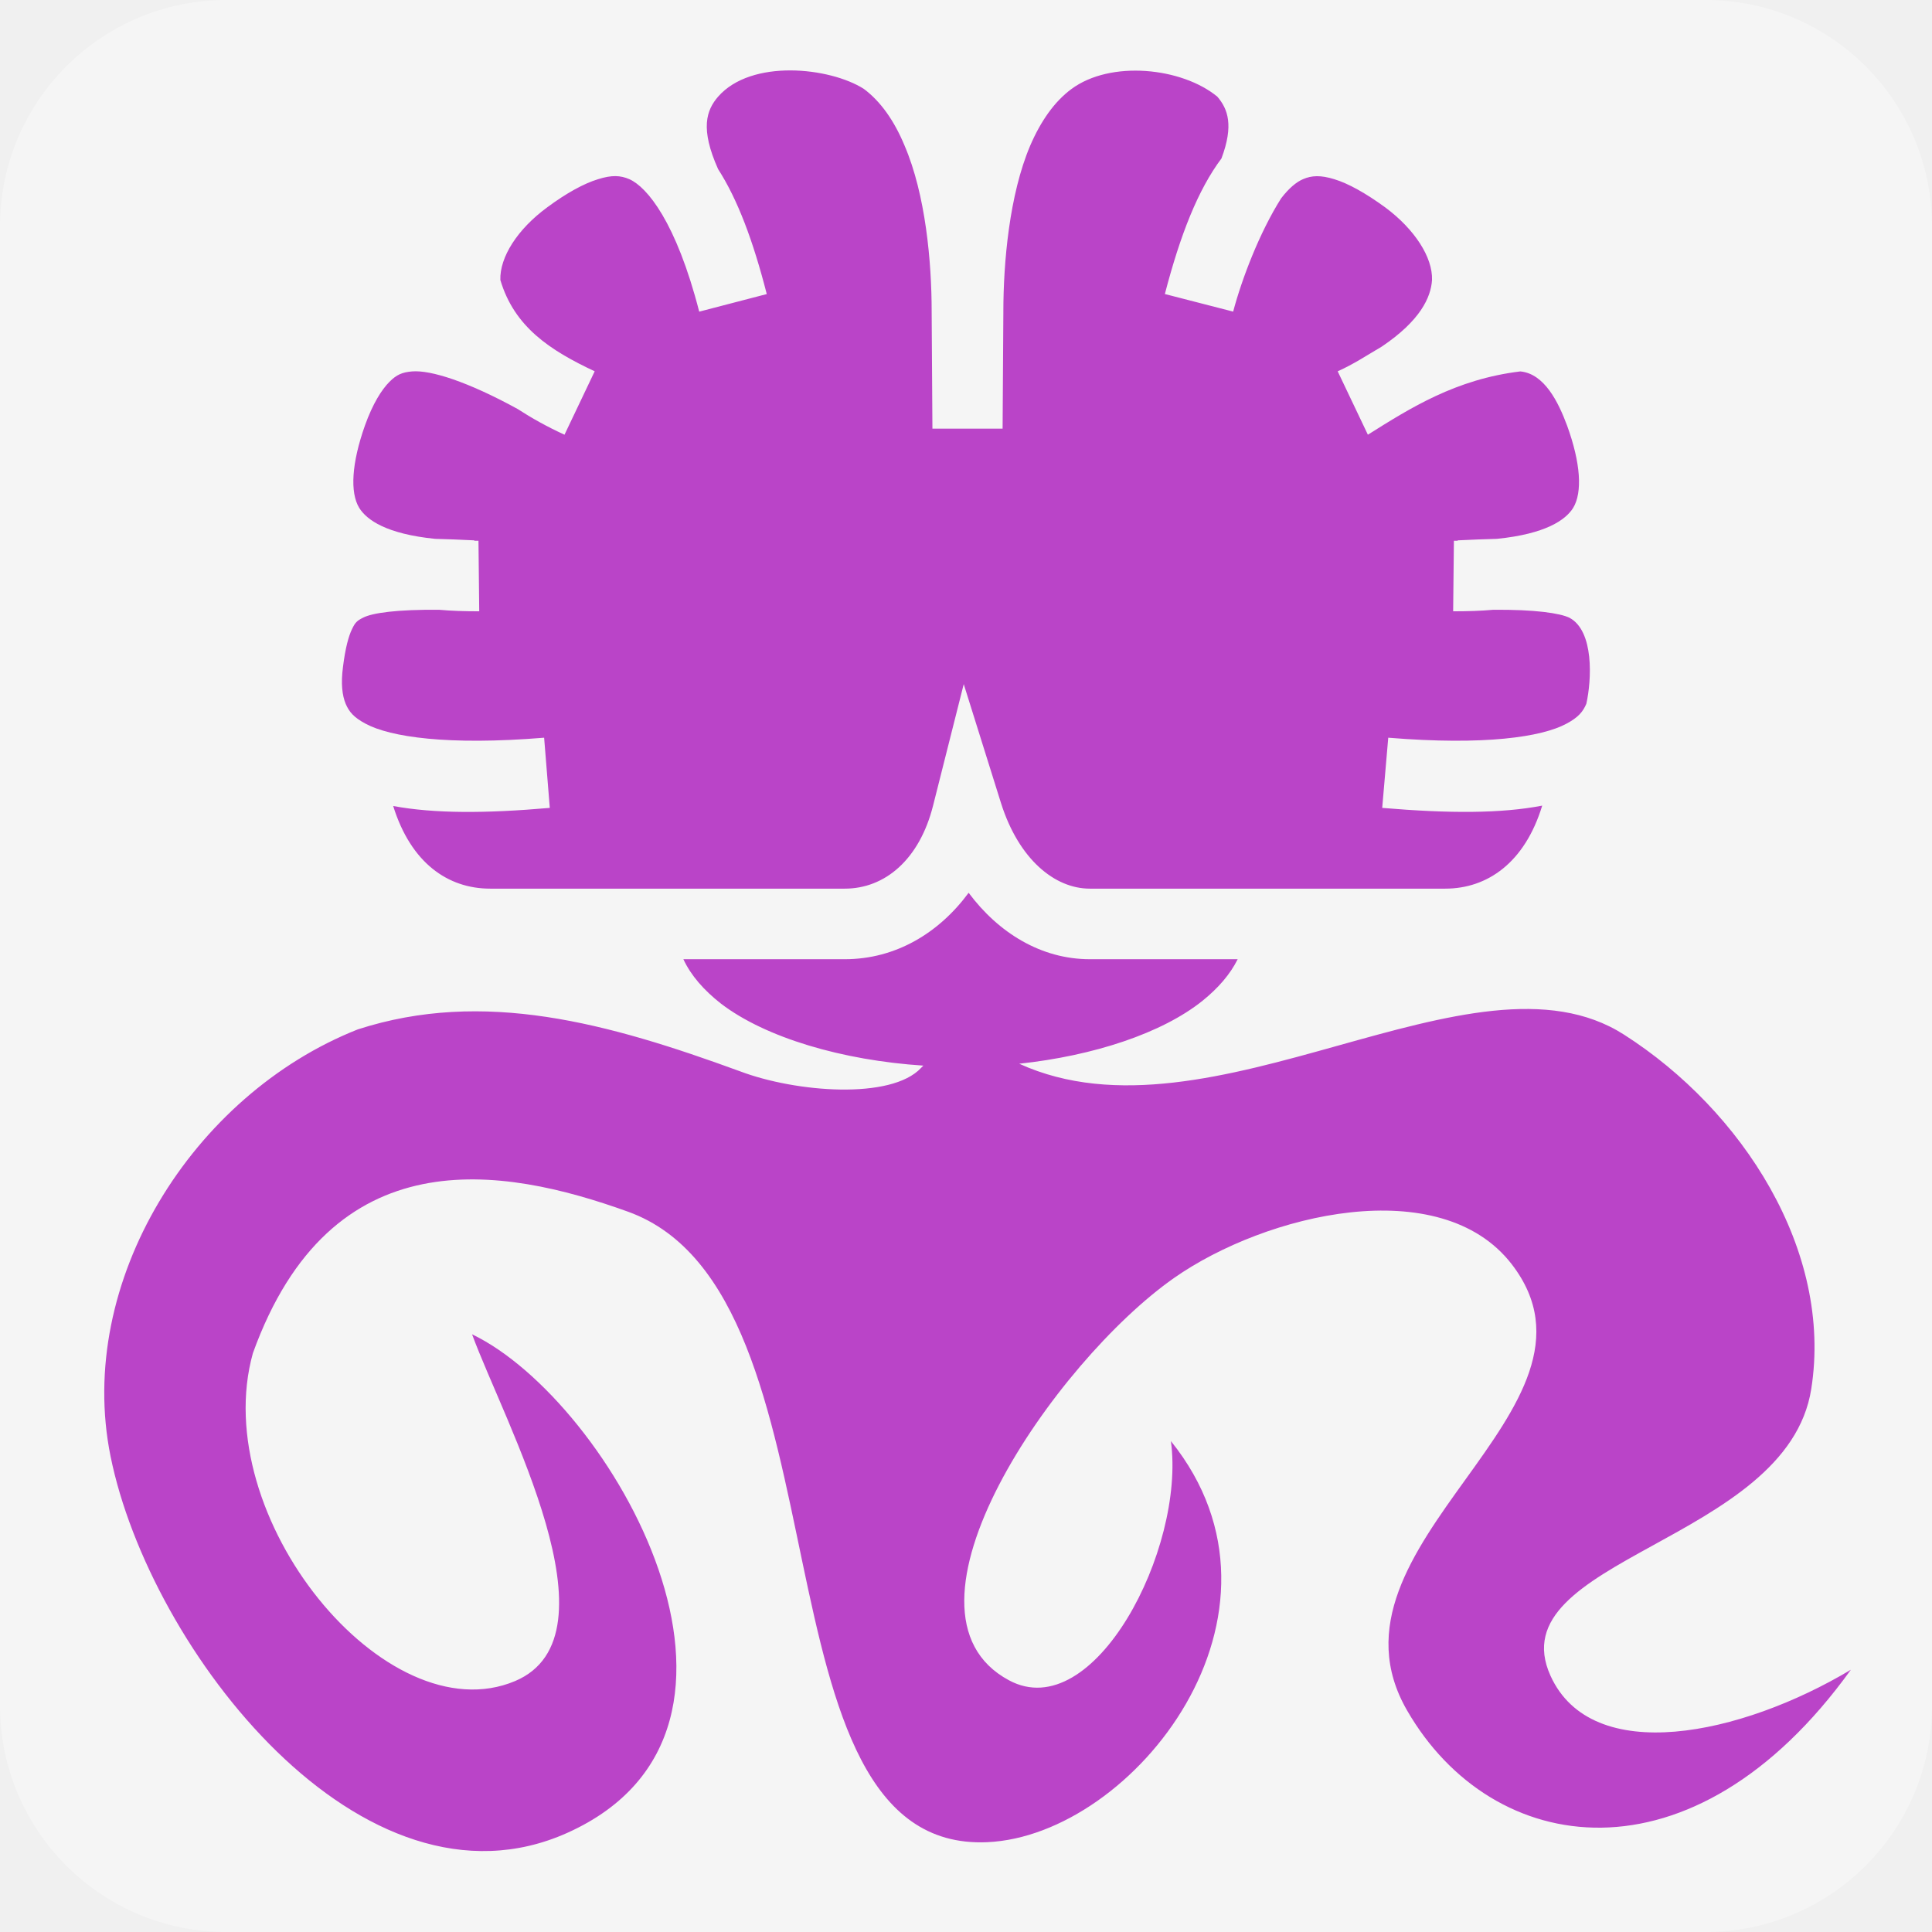
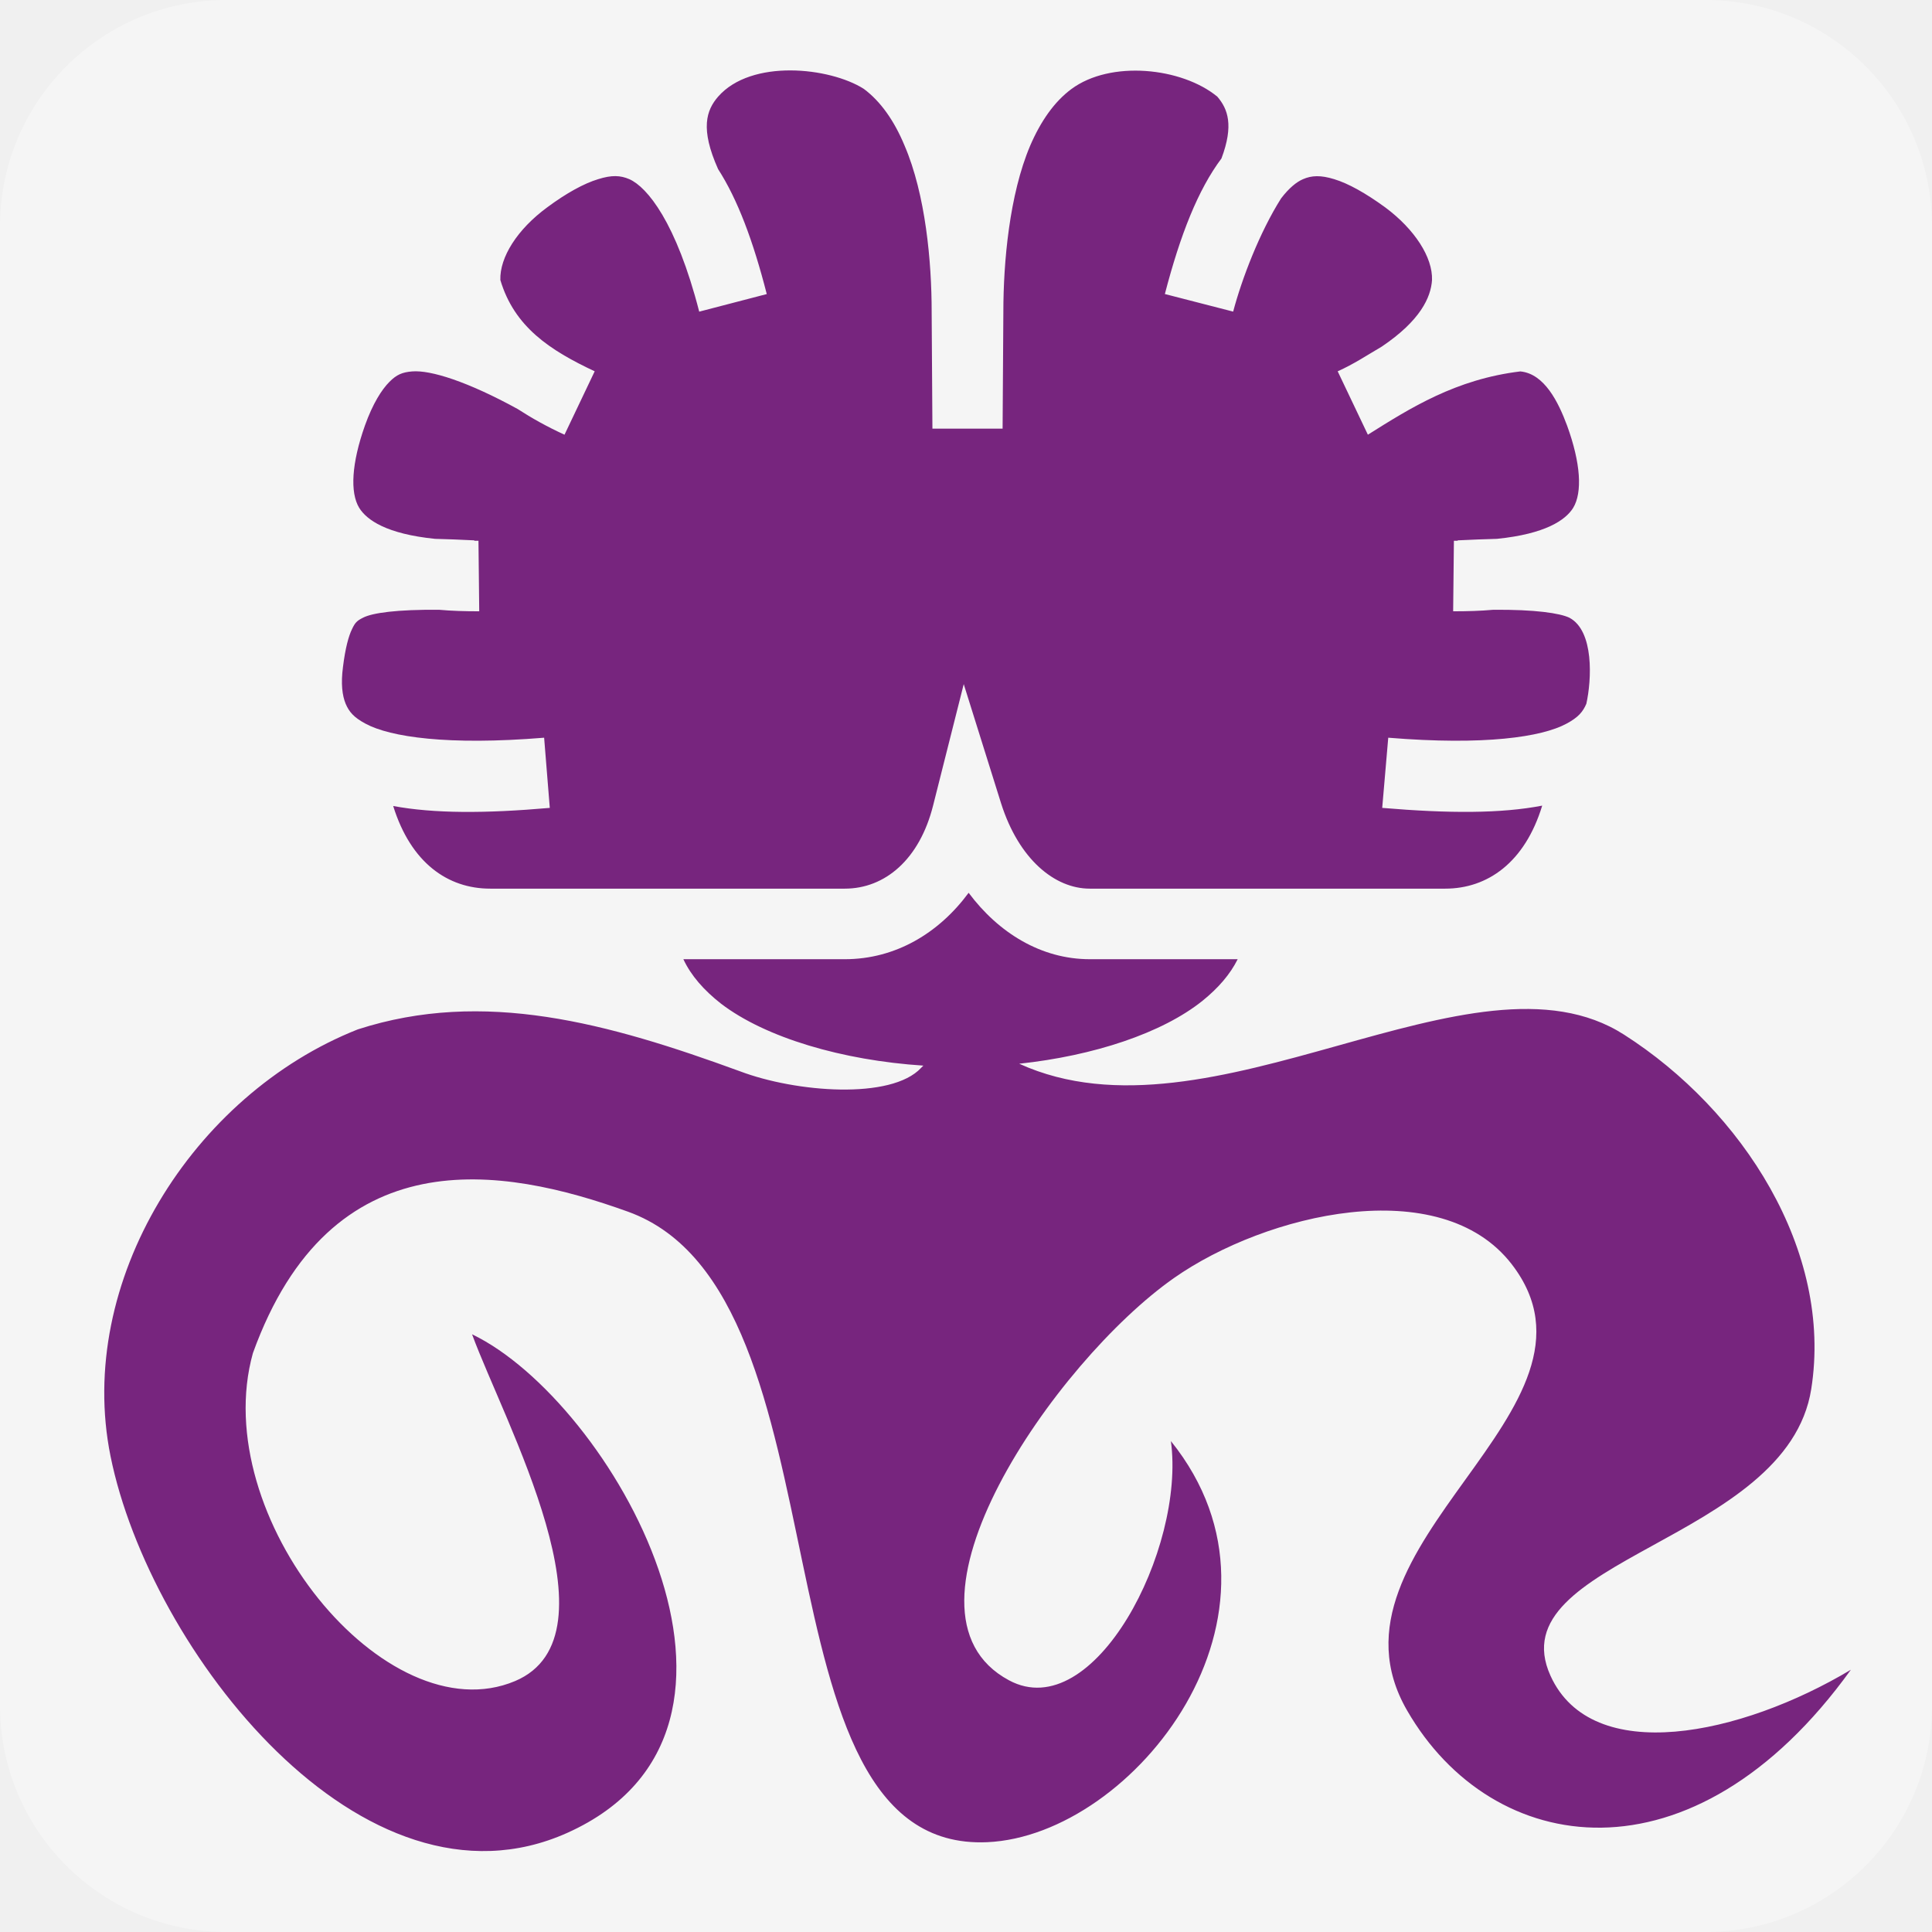
<svg xmlns="http://www.w3.org/2000/svg" style="height: 66px; width: 66px;" viewBox="0 0 512 512">
  <rect fill="#ffffff" fill-opacity="0.33" height="512" width="512" rx="60" ry="60" />
  <g class="" style="touch-action: none;" transform="translate(0,0)">
-     <path d="M209.5 18.66c-7.4-.02-14.8 1.93-19.2 6.96-3.1 3.59-4.8 8.46 0 19.19 5.2 8.08 9.3 19.06 12.9 33.12l-17.9 4.66c-6.1-23.73-13.8-33-18.5-35.1-2.4-1.04-4.7-1.14-8.3 0-3.7 1.11-8.4 3.68-13.5 7.47-7.9 5.8-12.6 13.22-12.4 19.25 3.7 12.42 13.1 18.6 25 24.19l-8 16.8c-4.6-2.1-8.7-4.4-12.4-6.8-13.3-7.3-23.1-10.38-28-9.97-2.6.22-4.1.85-6 2.77-2 2-4.4 5.7-6.5 11.6-3.5 9.9-4 17.7-1.5 21.8 2 3.2 7.2 6.9 20.1 8.2 3.3.1 6.7.2 10.4.4v.1h1.1l.2 18.7c-3.8 0-7.3-.1-10.6-.4-11.1-.1-17.7.8-20.2 2.1-1.6.8-2.1 1.3-2.9 3-.9 1.8-1.8 5.1-2.4 10-.6 4.5-.2 7.6.7 9.8.9 2.1 2.1 3.6 5.3 5.3 6.5 3.5 21.7 5.8 47.3 3.7l1.5 18.6c-17.2 1.5-30.7 1.5-41.5-.5 4.7 15.1 14.5 21.9 25.7 21.9h94c10.6 0 19.8-7.7 23.4-22.1l8.1-32.1 9.9 31.6c4.7 14.8 14.2 22.6 23.5 22.6H383c11.2 0 21.1-6.9 25.7-22-10.9 2.1-24.6 2.1-42.4.6l1.6-18.6c25.6 2.1 40.7-.2 47.2-3.7 3.2-1.7 4.4-3.2 5.3-5.3 1.4-6.3 2.1-19.3-4.5-22.8-2.5-1.2-9.1-2.2-20.2-2.1-3.3.3-6.8.4-10.6.4l.2-18.7h1v-.1c3.8-.2 7.2-.3 10.4-.4 12.9-1.3 18.2-5 20.2-8.2 2.5-4.1 2-11.9-1.6-21.8-2.3-6.2-6-13.77-12.4-14.37-17.1 2.07-29.1 9.67-40.4 16.77l-8-16.8c4.4-1.98 7.7-4.22 11.7-6.56 10.2-6.88 13-13.02 13.3-17.63.2-6.03-4.6-13.45-12.4-19.25-5.2-3.79-9.8-6.35-13.5-7.47-3.6-1.11-6-1.01-8.3 0-1.7.72-3.7 2.34-5.8 5.09-5.7 9.01-10.4 21.31-12.7 30l-18.1-4.66c4.1-15.76 8.8-27.65 15-35.93 3.3-8.79 1.7-13.12-1.1-16.38-9.4-7.73-28.3-9.73-38.7-1.99-4.5 3.34-8.1 8.5-10.9 15-5.5 12.97-7.1 30.87-7.1 43.99v.1l-.2 30.79v.1h-18.6v-.1l-.2-30.83v-.1c0-13.12-1.6-31.02-7.2-44.03-2.7-6.5-6.3-11.66-10.8-15-4.5-2.86-12-4.86-19.4-4.88zm47.2 217.94c-7.9 10.7-19.4 17.6-32.8 17.6h-42.8c2 4.3 5.4 8.2 10 11.8 11.8 9 32.1 15 53.6 16.4l-.6.6c-7.9 8.5-33.2 6.5-48 .9-35-12.8-67.9-21.9-101.28-11.1-43.77 17.3-74.86 66.9-65.53 113.1 10.36 51.3 66.85 124.2 121.11 99.8 61.3-27.6 11.4-114.5-25.3-132.1 8.5 23.2 39.8 79.9 11.4 91.9-34.2 14.4-81.56-43.6-69.48-86.9 20.71-57.4 66.08-49.5 99.38-37.5 60.3 21.7 31.2 169.9 95.2 167.1 38.9-1.7 85.4-60.7 48.7-106.3 3.9 28.6-20.4 75.5-42.9 63.4-33.8-18.1 12.2-84.5 43.7-106.6 24.4-17.1 70.6-28.1 89.5-3.7 29.8 38.6-53.2 74.2-27.7 118.3 22.5 39 75.7 47.4 117.6-10.8-29.1 17.4-68.6 25.8-79.6 1.6-14.1-31.1 62.7-35.3 69.1-76 5.8-36.7-18.3-73.9-49.6-93.9-39.9-25.6-109.3 30.9-160.3 7.7 19.7-2.1 37.9-8.1 48.6-16.7 4.2-3.4 7.3-7 9.3-11h-39.2c-12.9 0-24.2-7-32.1-17.6z" fill="#ba44c8" fill-opacity="1" />
+     <path d="M209.5 18.66c-7.4-.02-14.8 1.93-19.2 6.96-3.1 3.59-4.8 8.46 0 19.19 5.2 8.08 9.3 19.06 12.9 33.12l-17.9 4.66c-6.1-23.73-13.8-33-18.5-35.1-2.4-1.04-4.7-1.14-8.3 0-3.7 1.11-8.4 3.68-13.5 7.47-7.9 5.8-12.6 13.22-12.4 19.25 3.7 12.42 13.1 18.6 25 24.19l-8 16.8c-4.6-2.1-8.7-4.4-12.4-6.8-13.3-7.3-23.1-10.38-28-9.97-2.6.22-4.1.85-6 2.77-2 2-4.4 5.7-6.5 11.6-3.5 9.9-4 17.7-1.5 21.8 2 3.2 7.2 6.9 20.1 8.2 3.3.1 6.7.2 10.4.4v.1h1.1l.2 18.7c-3.8 0-7.3-.1-10.6-.4-11.1-.1-17.7.8-20.2 2.1-1.6.8-2.1 1.3-2.9 3-.9 1.8-1.8 5.1-2.4 10-.6 4.5-.2 7.6.7 9.8.9 2.1 2.1 3.6 5.3 5.3 6.5 3.5 21.7 5.8 47.3 3.7l1.5 18.6c-17.2 1.5-30.7 1.5-41.5-.5 4.7 15.1 14.5 21.9 25.7 21.9h94c10.6 0 19.8-7.7 23.4-22.1l8.1-32.1 9.9 31.6c4.7 14.8 14.2 22.6 23.5 22.6H383c11.2 0 21.1-6.9 25.7-22-10.9 2.1-24.6 2.1-42.4.6l1.6-18.6c25.6 2.1 40.7-.2 47.2-3.7 3.2-1.7 4.4-3.2 5.3-5.3 1.4-6.3 2.1-19.3-4.5-22.8-2.5-1.2-9.1-2.2-20.2-2.1-3.3.3-6.8.4-10.6.4l.2-18.7h1v-.1c3.8-.2 7.2-.3 10.4-.4 12.9-1.3 18.2-5 20.2-8.2 2.5-4.1 2-11.9-1.6-21.8-2.3-6.2-6-13.77-12.4-14.37-17.1 2.07-29.1 9.67-40.4 16.77l-8-16.8c4.4-1.98 7.7-4.22 11.7-6.56 10.2-6.88 13-13.02 13.3-17.63.2-6.03-4.6-13.45-12.4-19.25-5.2-3.79-9.8-6.35-13.5-7.47-3.6-1.11-6-1.01-8.3 0-1.7.72-3.7 2.34-5.8 5.09-5.7 9.01-10.4 21.31-12.7 30l-18.1-4.66c4.1-15.76 8.8-27.65 15-35.93 3.3-8.79 1.7-13.12-1.1-16.38-9.4-7.73-28.3-9.73-38.7-1.99-4.5 3.34-8.1 8.5-10.9 15-5.5 12.97-7.1 30.87-7.1 43.99v.1l-.2 30.79v.1h-18.6v-.1l-.2-30.83v-.1c0-13.12-1.6-31.02-7.2-44.03-2.7-6.5-6.3-11.66-10.8-15-4.5-2.86-12-4.86-19.4-4.88zm47.2 217.94c-7.9 10.7-19.4 17.6-32.8 17.6h-42.8c2 4.3 5.4 8.2 10 11.8 11.8 9 32.1 15 53.6 16.4l-.6.6c-7.9 8.5-33.2 6.5-48 .9-35-12.8-67.9-21.9-101.28-11.1-43.77 17.3-74.86 66.9-65.53 113.1 10.36 51.3 66.85 124.2 121.11 99.8 61.3-27.6 11.4-114.5-25.3-132.1 8.5 23.2 39.8 79.9 11.4 91.9-34.2 14.4-81.56-43.6-69.48-86.9 20.71-57.4 66.08-49.5 99.38-37.5 60.3 21.7 31.2 169.9 95.2 167.1 38.9-1.7 85.4-60.7 48.7-106.3 3.9 28.6-20.4 75.5-42.9 63.4-33.8-18.1 12.2-84.5 43.7-106.6 24.4-17.1 70.6-28.1 89.5-3.7 29.8 38.6-53.2 74.2-27.7 118.3 22.5 39 75.7 47.4 117.6-10.8-29.1 17.4-68.6 25.8-79.6 1.6-14.1-31.1 62.7-35.3 69.1-76 5.8-36.7-18.3-73.9-49.6-93.9-39.9-25.6-109.3 30.9-160.3 7.7 19.7-2.1 37.9-8.1 48.6-16.7 4.2-3.4 7.3-7 9.3-11h-39.2c-12.9 0-24.2-7-32.1-17.6z" fill="#77257e" fill-opacity="1" />
  </g>
</svg>
